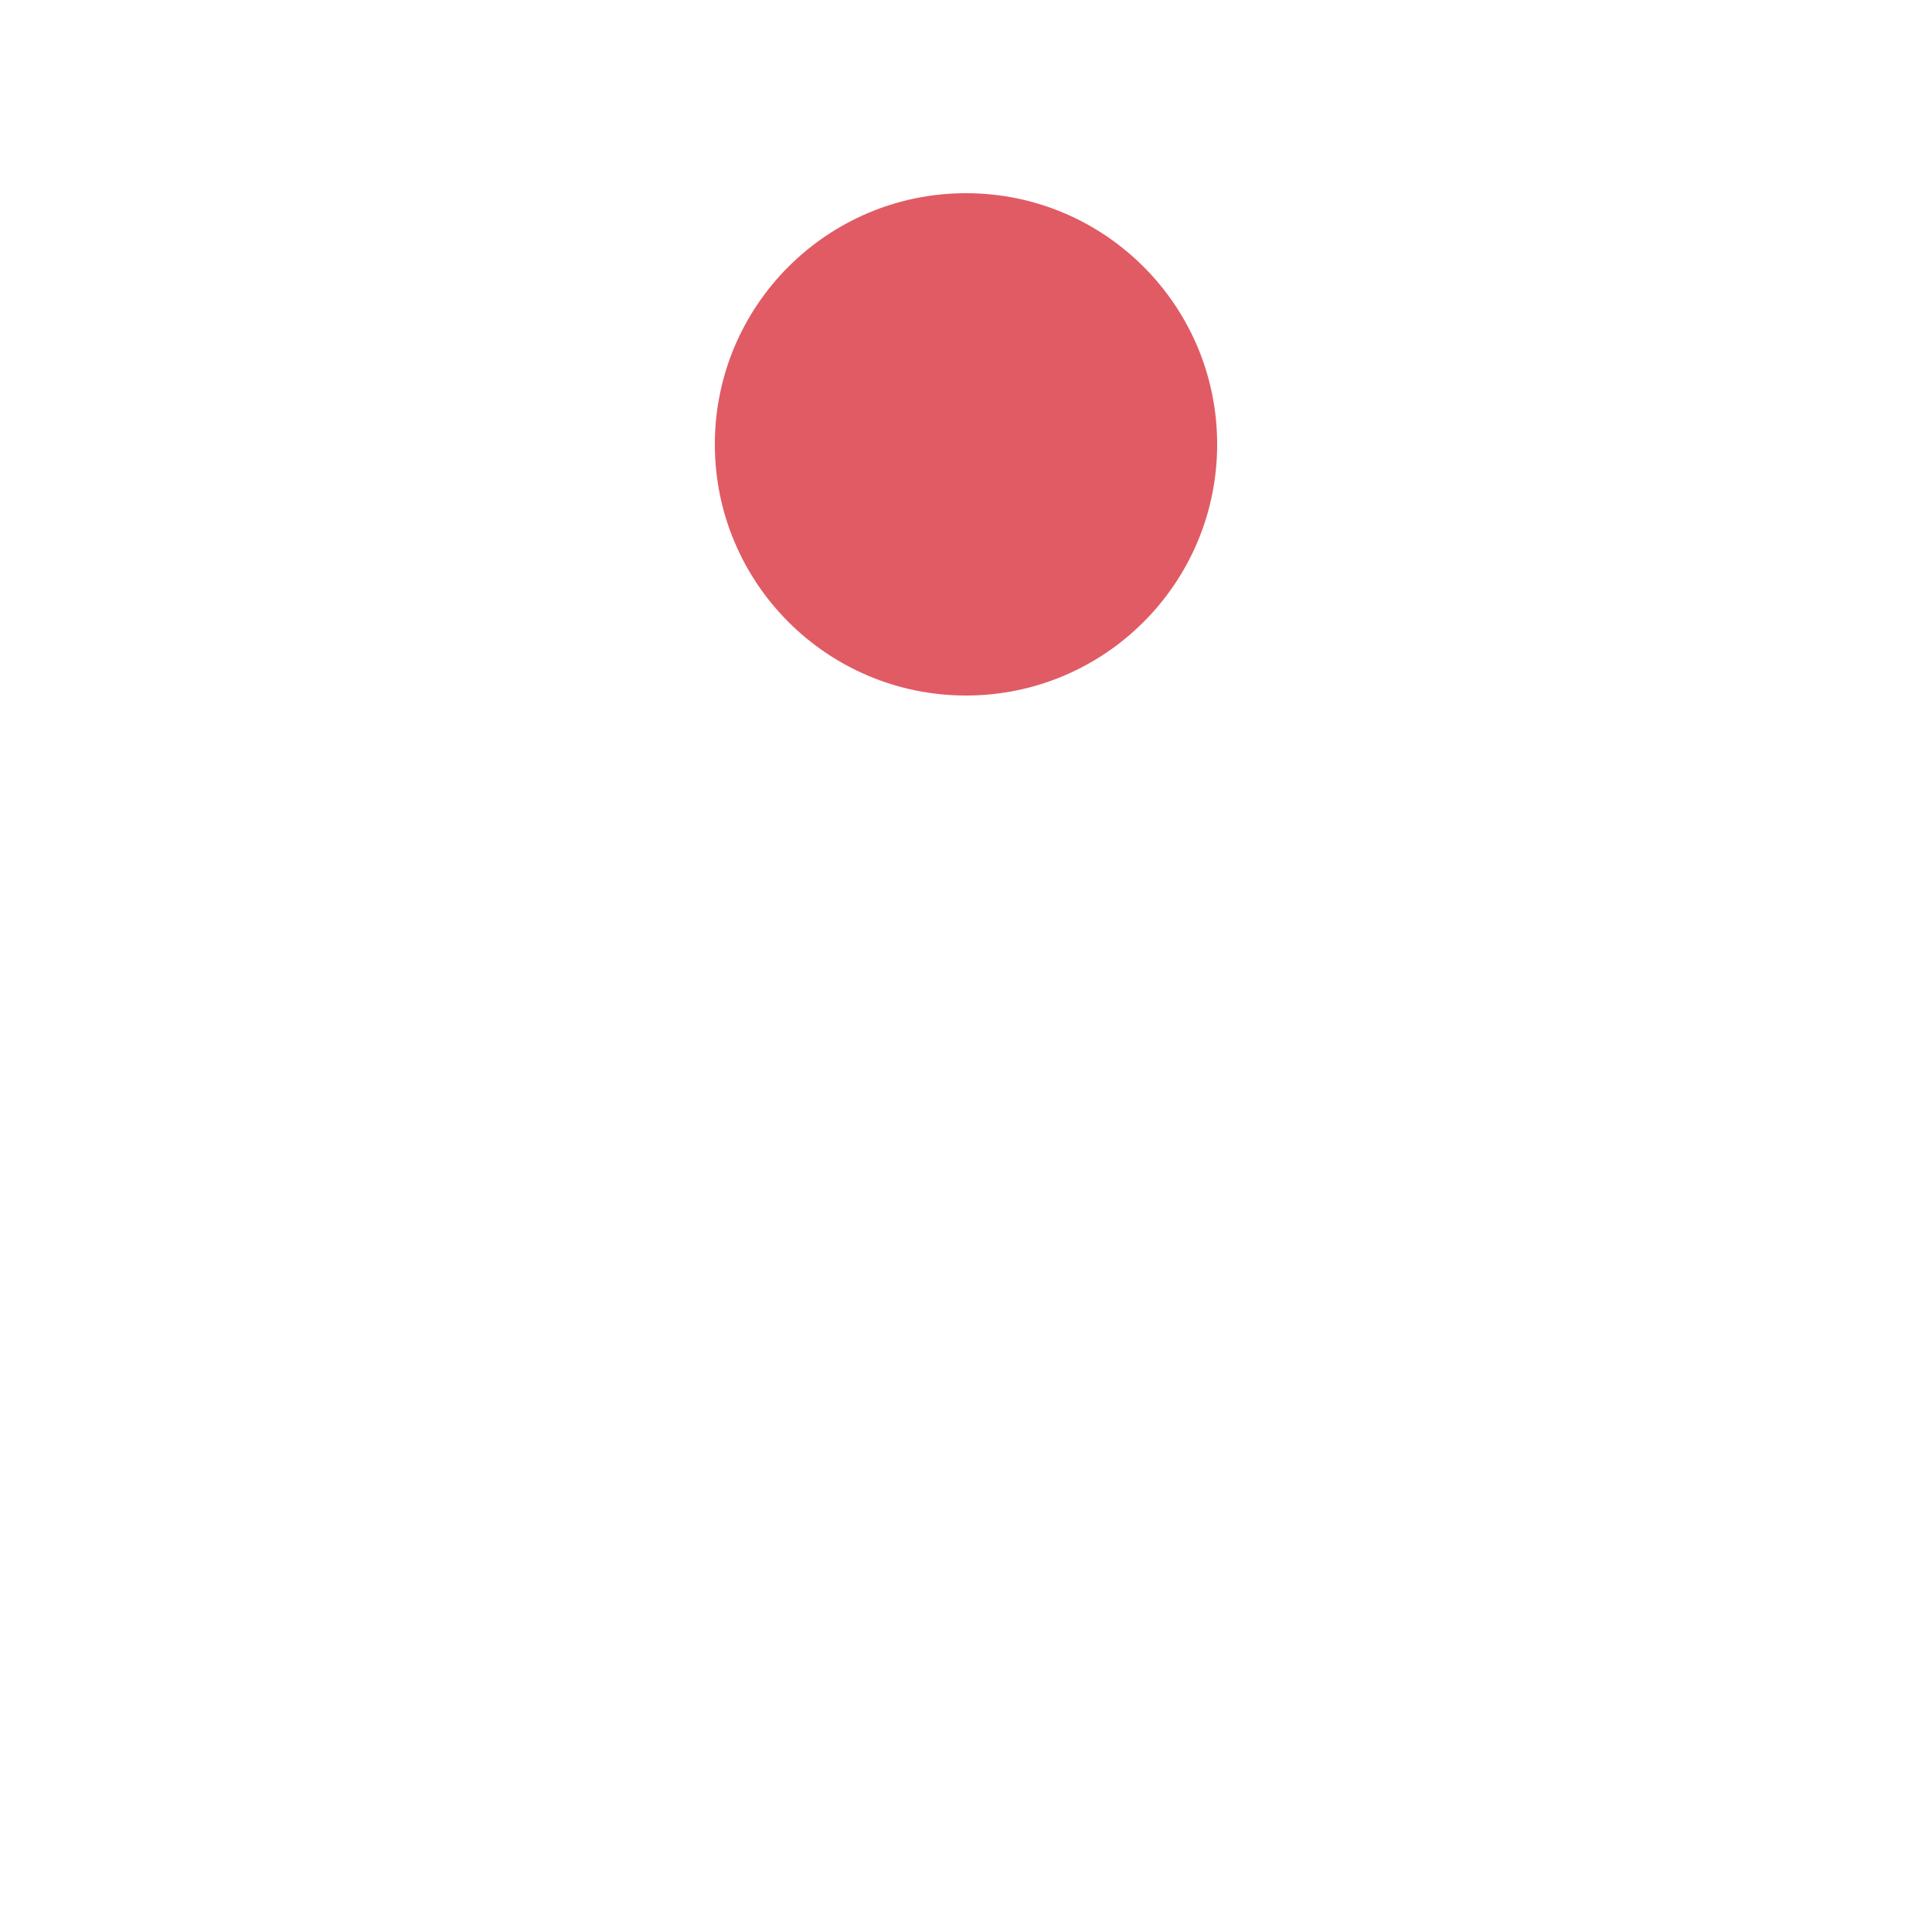
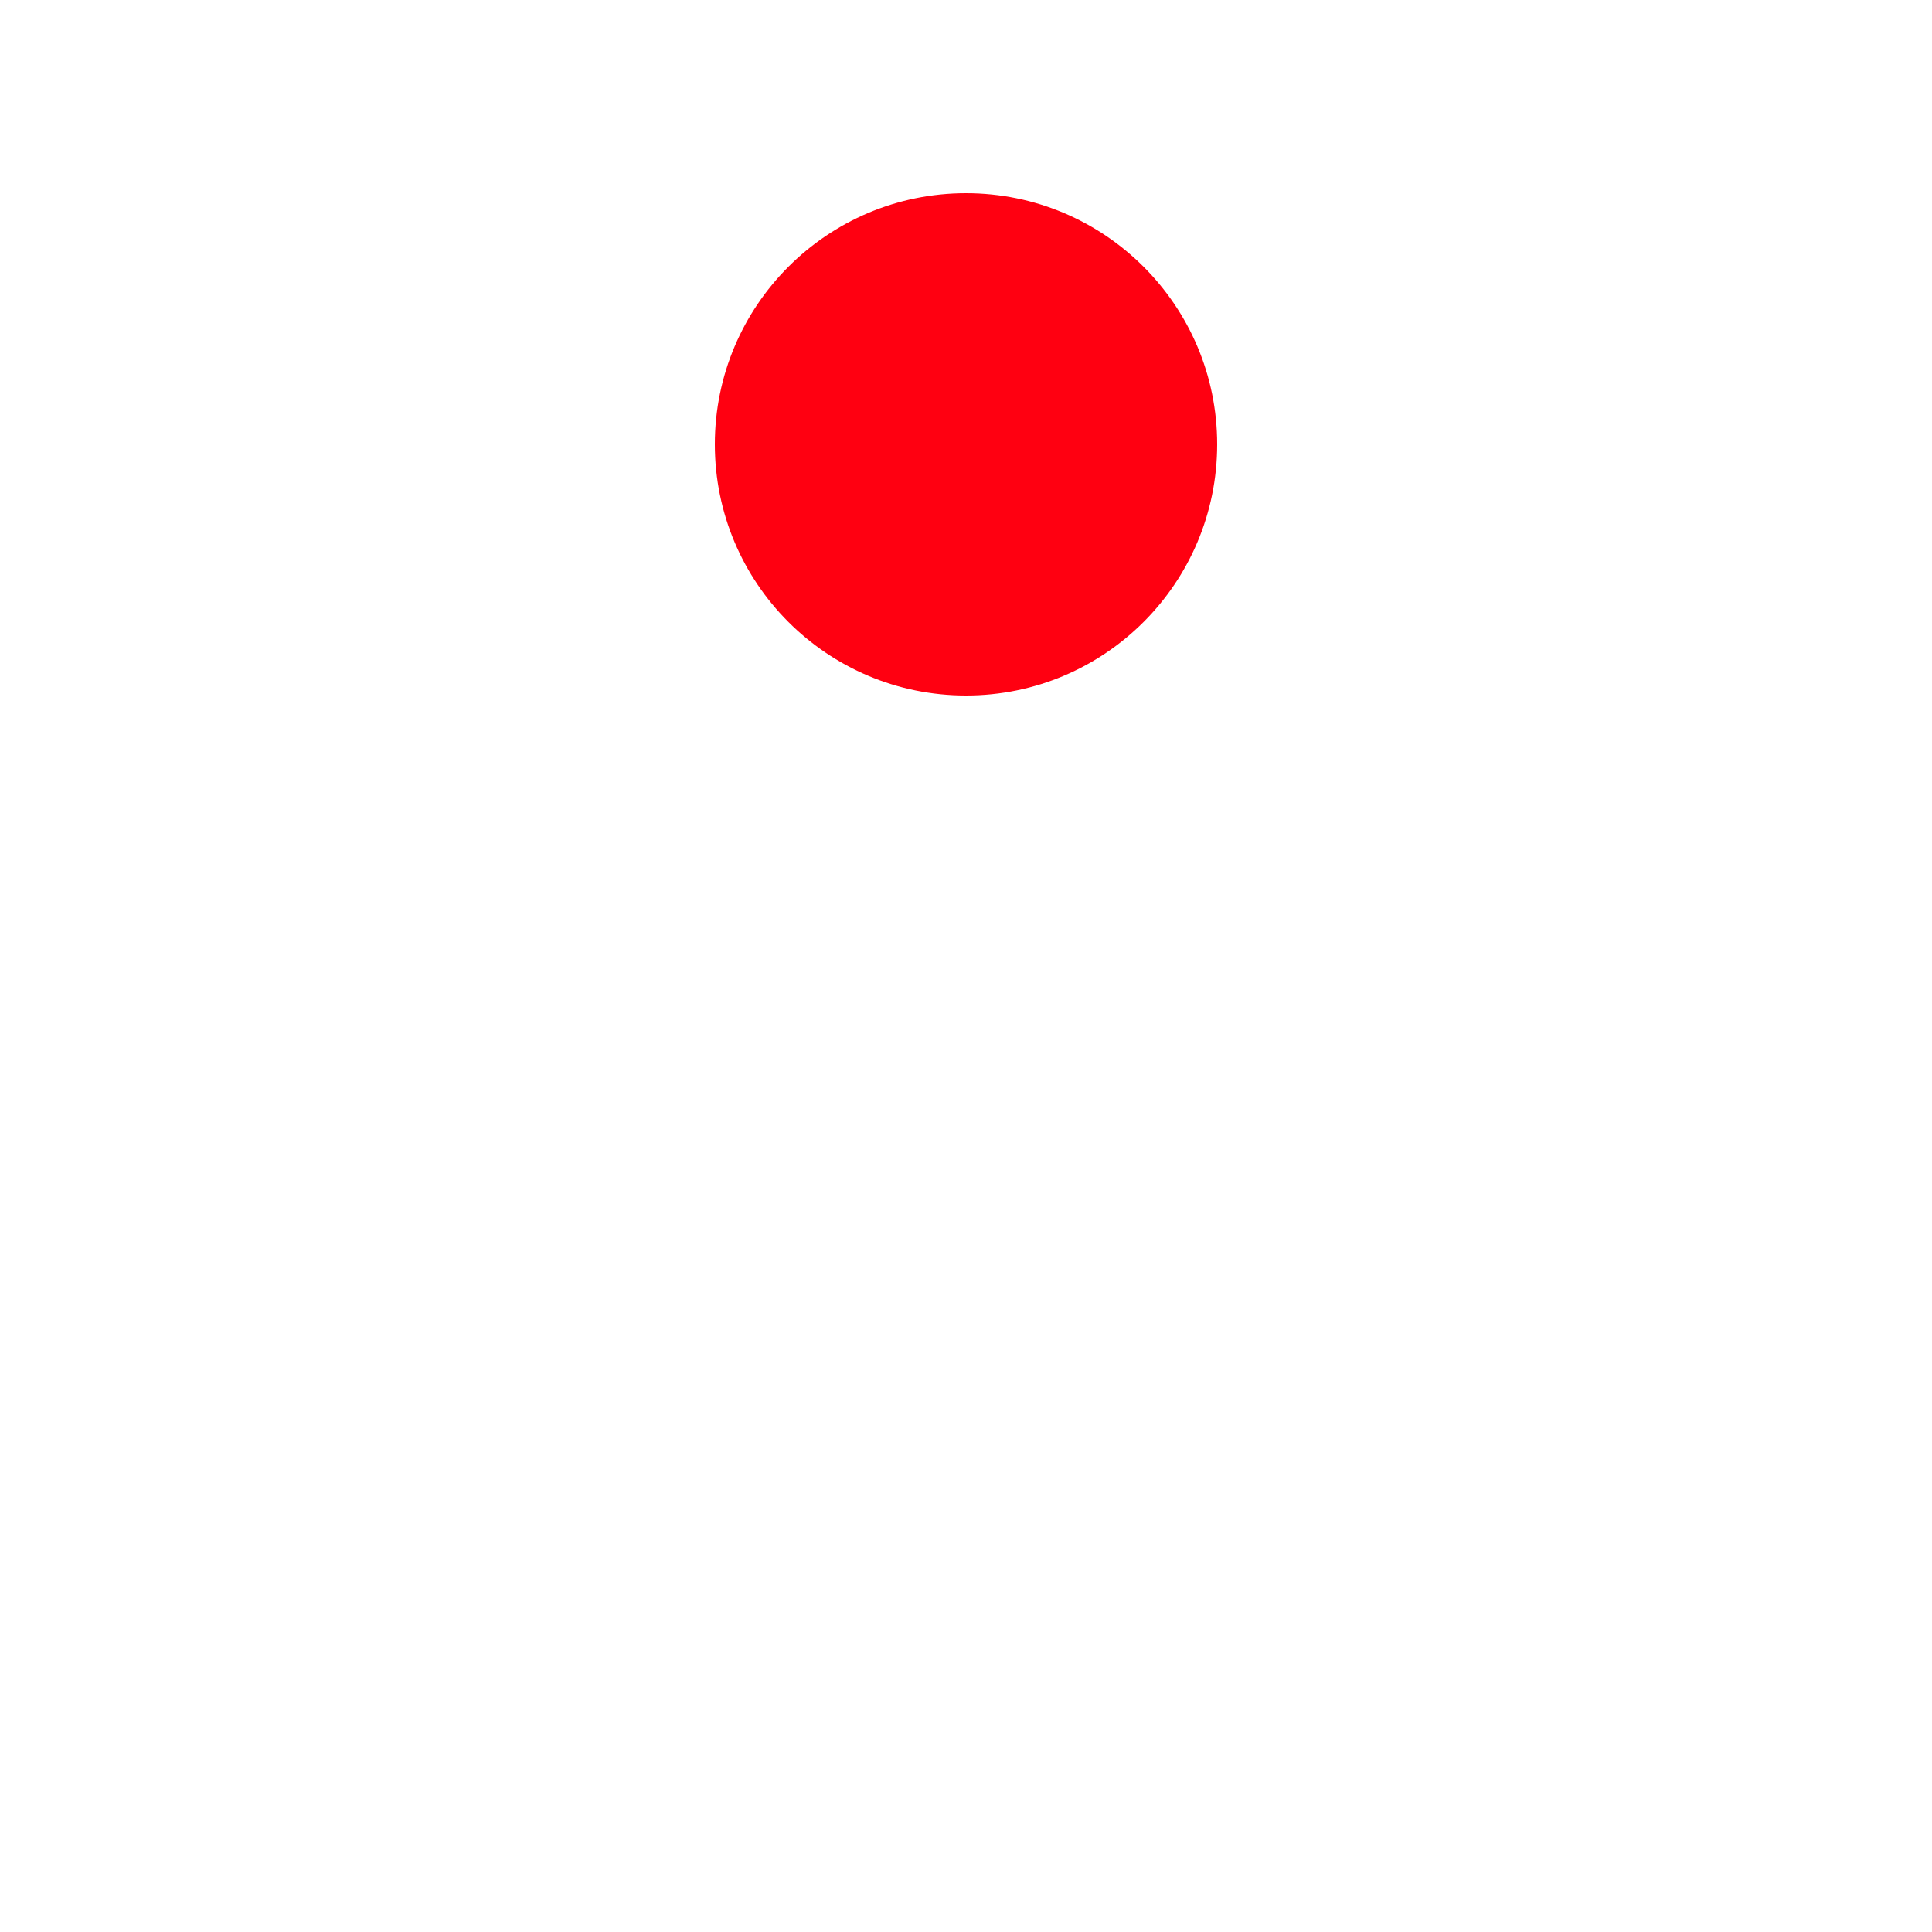
<svg xmlns="http://www.w3.org/2000/svg" style="margin: auto; background: none; display: block; shape-rendering: auto;" width="200px" height="200px" viewBox="0 0 100 100" preserveAspectRatio="xMidYMid">
-   <circle cx="50" cy="23" r="13" fill="#e15b64">
+   <circle cx="50" cy="23" r="13" fill="#ff0011">
    <animate attributeName="cy" dur="1s" repeatCount="indefinite" calcMode="spline" keySplines="0.45 0 0.9 0.55;0 0.45 0.55 0.9" keyTimes="0;0.5;1" values="23;77;23" />
  </circle>
</svg>
